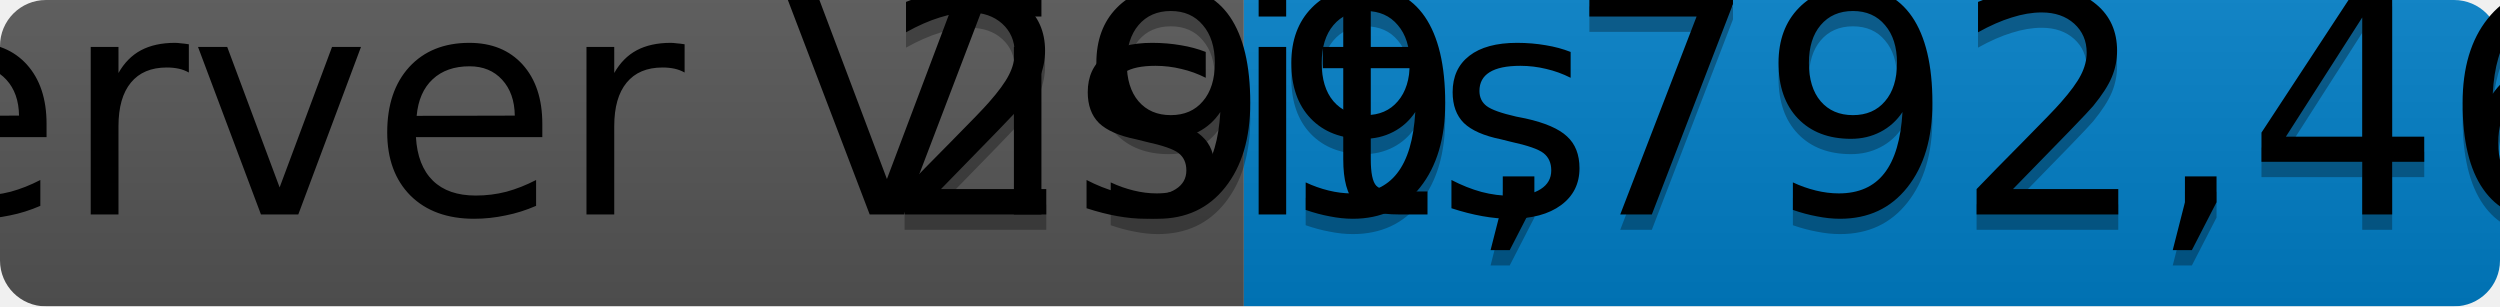
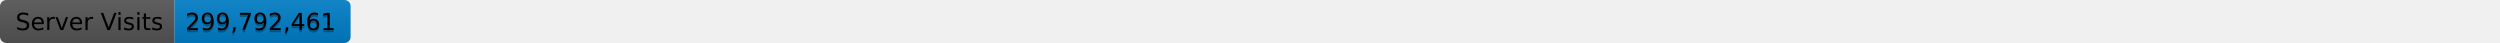
- <svg xmlns="http://www.w3.org/2000/svg" width="163.2" height="20">
+ <svg xmlns="http://www.w3.org/2000/svg" width="1163.2" height="20">
  <linearGradient id="b" x2="0" y2="100%">
    <stop offset="0" stop-color="#bbb" stop-opacity=".1" />
    <stop offset="1" stop-opacity=".1" />
  </linearGradient>
  <mask id="a">
    <rect width="163.2" height="20" rx="3" fill="#fff" />
  </mask>
  <g mask="url(#a)">
    <rect width="81.2" height="20" fill="#555" />
    <rect x="81.2" width="82" height="20" fill="#007ec6" />
    <rect width="163.2" height="20" fill="url(#b)" />
  </g>
-   <g fill="#000" text-anchor="middle" font-family="DejaVu Sans,Verdana,Geneva,sans-serif" font-size="20">
+   <g fill="#000" text-anchor="middle" font-family="DejaVu Sans,Verdana,Geneva,sans-serif" font-size="11">
    <text x="41.6" y="14">Server Visits</text>
    <text x="121.2" y="15" fill="#010101" fill-opacity=".3">299,792,461</text>
    <text x="121.2" y="14">299,792,461</text>
  </g>
</svg>
